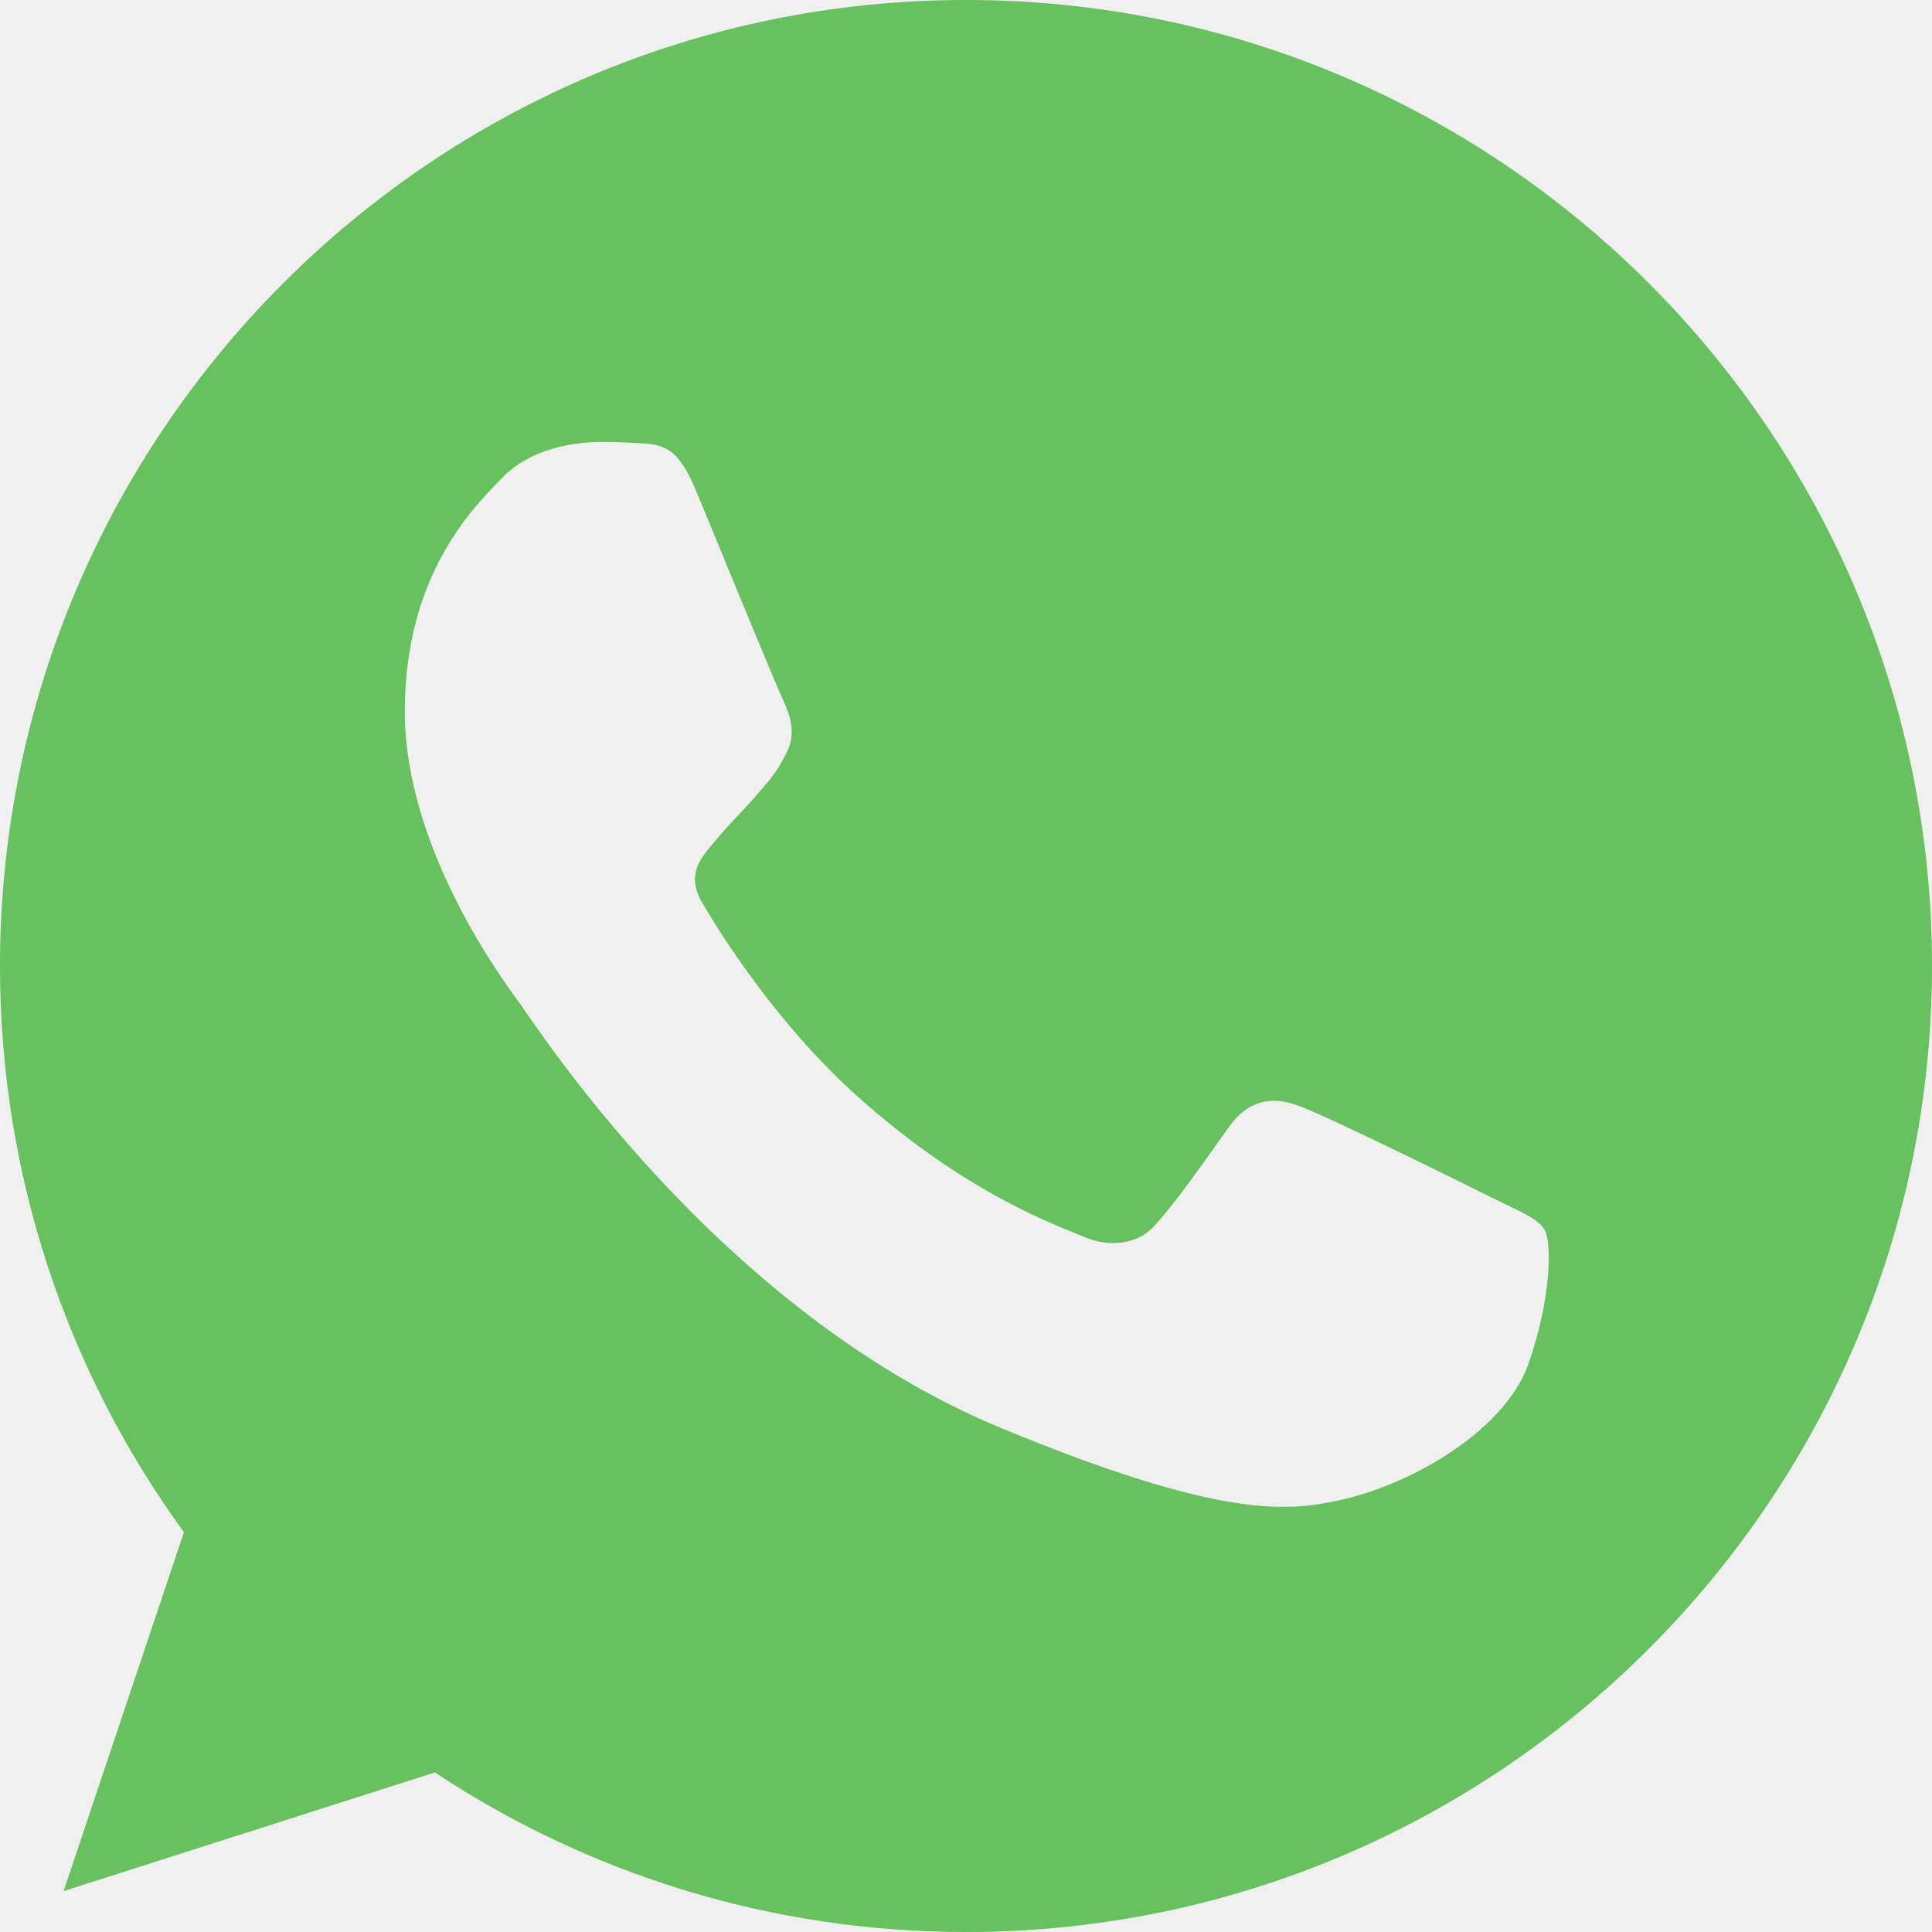
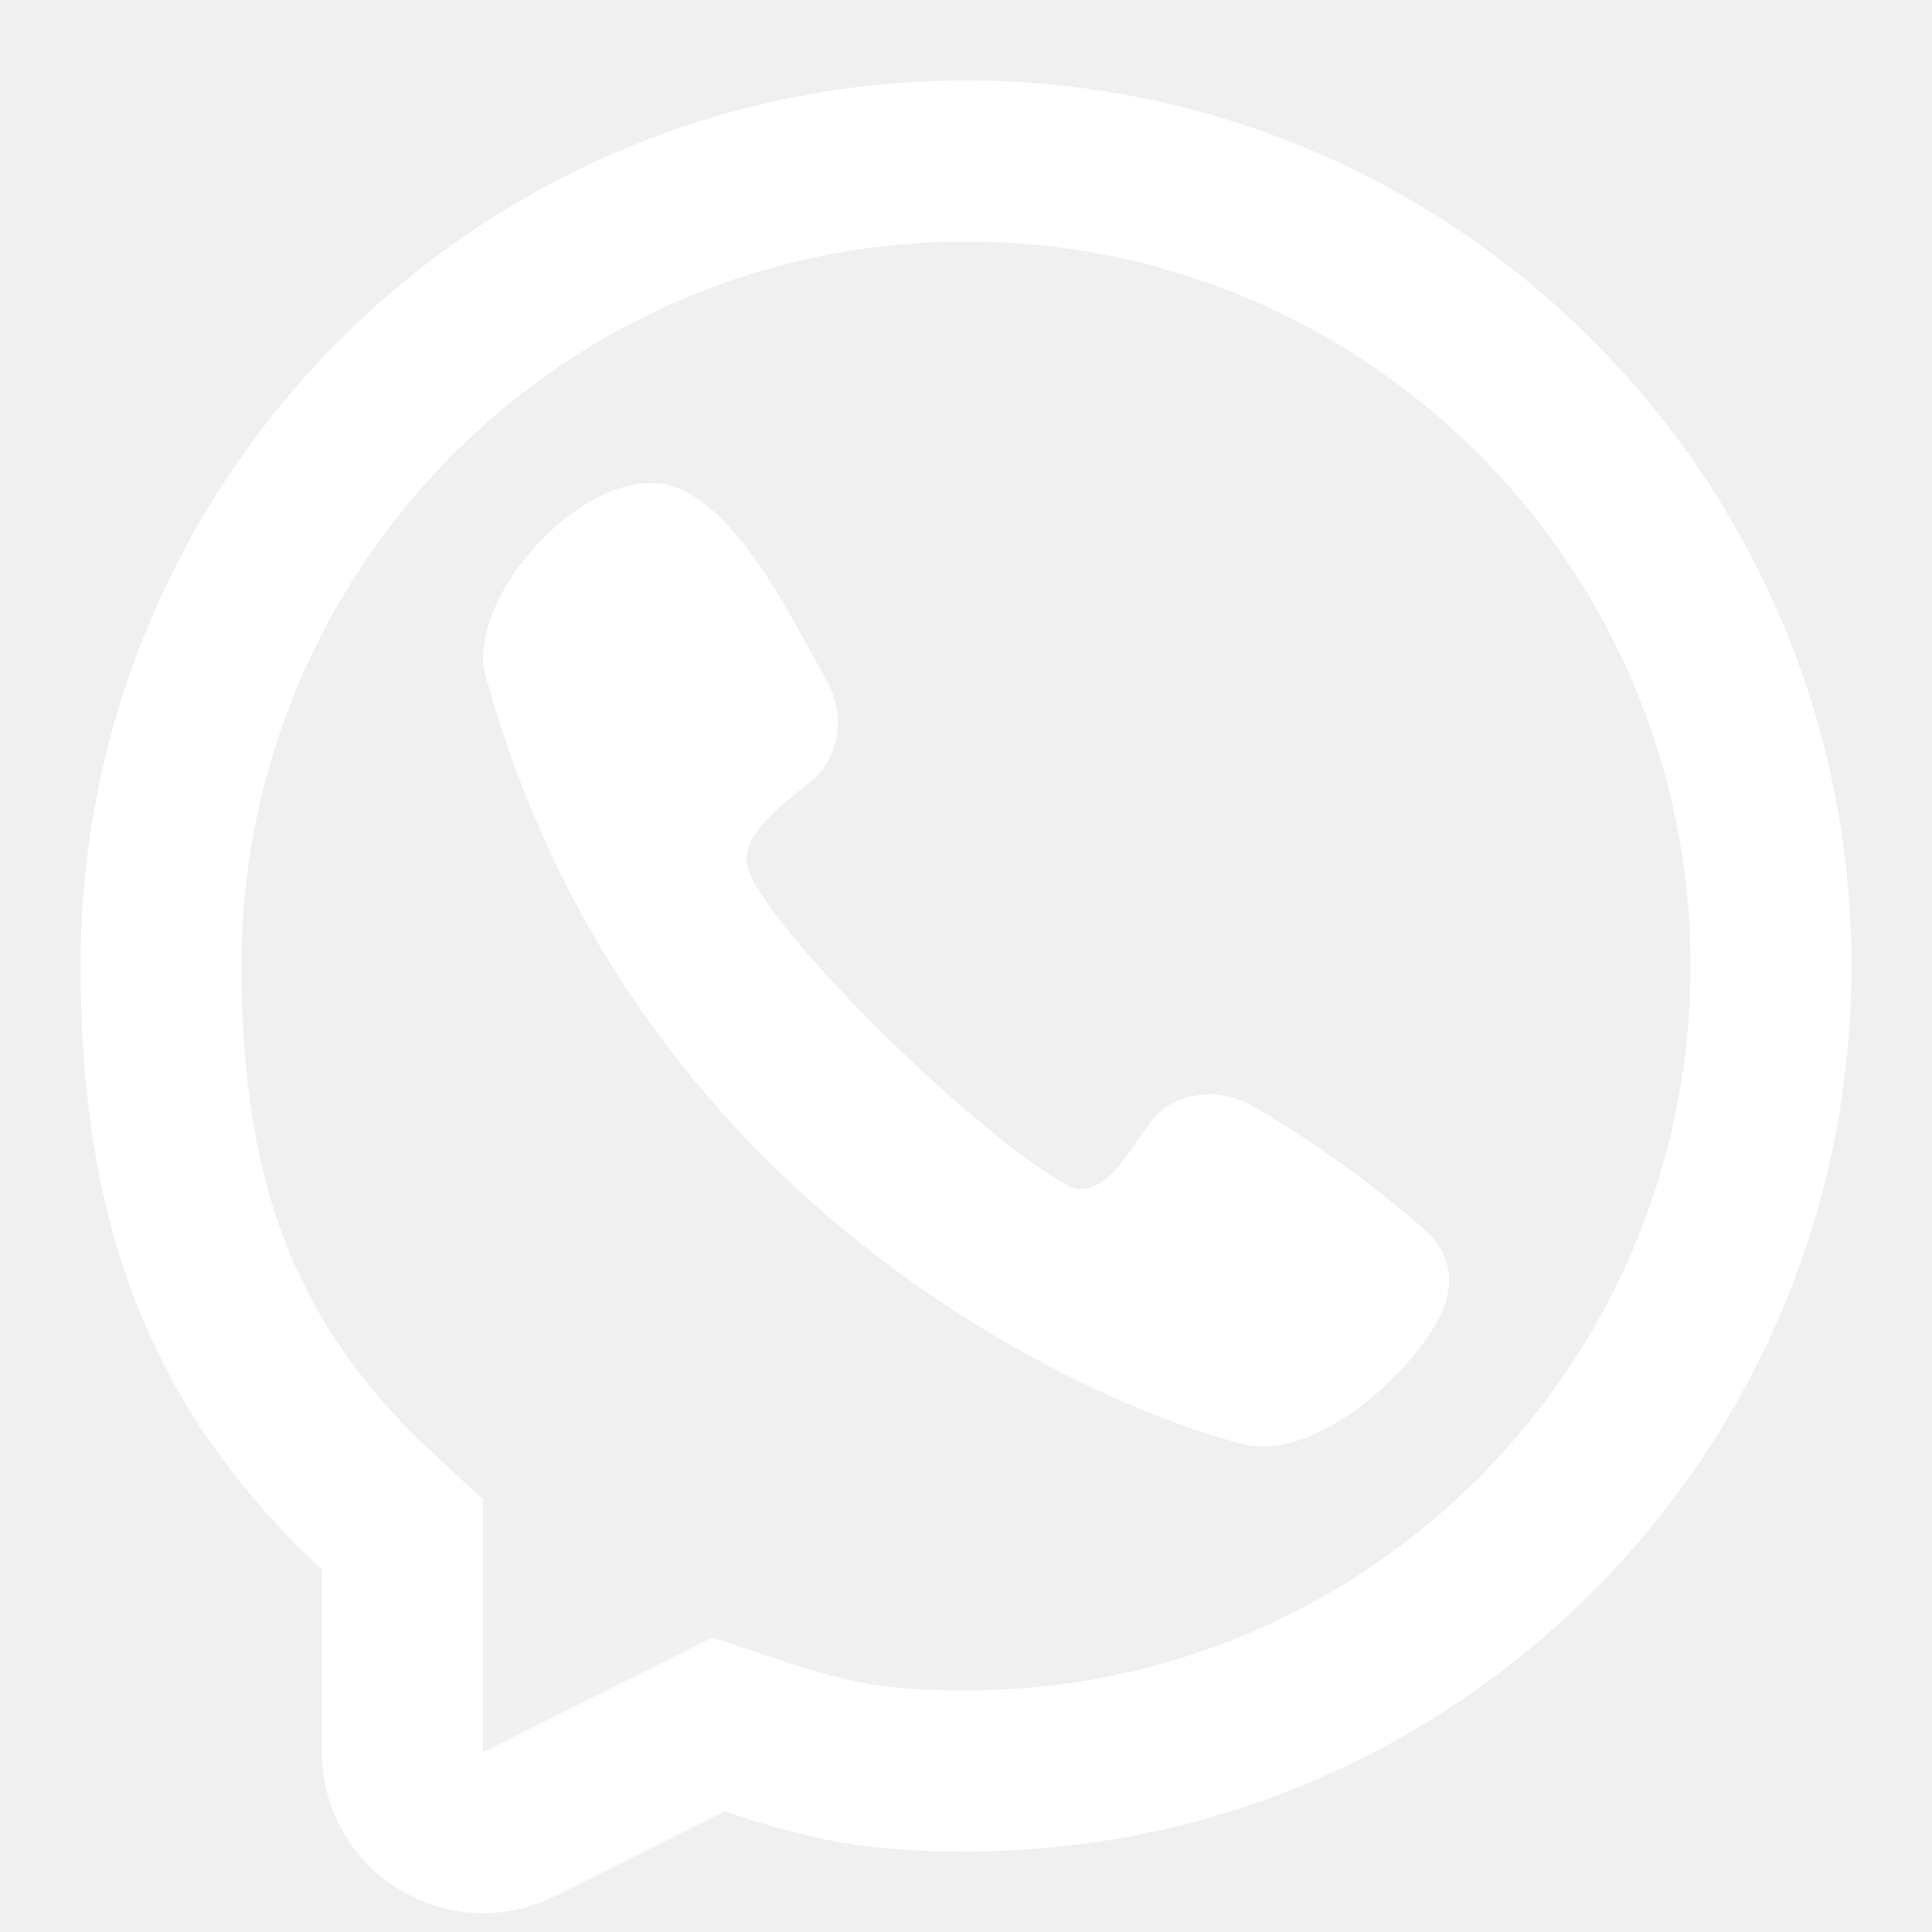
- <svg xmlns="http://www.w3.org/2000/svg" width="800px" height="800px" viewBox="0 0 48 48" version="1.1">
-   <defs>
- 
- </defs>
-   <g id="Icons" stroke="none" stroke-width="1" fill="none" fill-rule="evenodd">
-     <g id="Color-" transform="translate(-700, -360)" fill="#67C15E">
-       <path d="M723.993,360 C710.762,360 700,370.765 700,384 C700,389.248 701.693,394.116 704.57,398.067 L701.58,406.984 L710.804,404.036 C714.599,406.547 719.126,408 724.007,408 C737.238,408 748,397.234 748,384 C748,370.766 737.238,360 724.007,360 L723.993,360 L723.993,360 Z M717.293,372.191 C716.827,371.076 716.475,371.034 715.77,371.005 C715.53,370.991 715.262,370.978 714.966,370.978 C714.048,370.978 713.089,371.246 712.511,371.838 C711.806,372.558 710.057,374.236 710.057,377.679 C710.057,381.122 712.568,384.452 712.906,384.918 C713.259,385.383 717.801,392.55 724.853,395.471 C730.368,397.757 732.005,397.545 733.26,397.277 C735.094,396.882 737.393,395.527 737.971,393.891 C738.55,392.254 738.55,390.857 738.38,390.561 C738.211,390.265 737.745,390.096 737.04,389.743 C736.335,389.39 732.907,387.697 732.258,387.471 C731.624,387.231 731.017,387.316 730.538,387.993 C729.861,388.939 729.198,389.898 728.662,390.476 C728.239,390.928 727.547,390.985 726.969,390.744 C726.193,390.42 724.021,389.658 721.341,387.273 C719.267,385.425 717.857,383.126 717.448,382.434 C717.039,381.729 717.406,381.32 717.73,380.939 C718.083,380.501 718.421,380.191 718.774,379.782 C719.126,379.373 719.324,379.161 719.55,378.681 C719.79,378.216 719.62,377.736 719.451,377.383 C719.282,377.03 717.871,373.587 717.293,372.191 Z" id="Whatsapp">
- 
- </path>
-     </g>
+ <svg xmlns="http://www.w3.org/2000/svg" width="800px" height="800px" viewBox="0 0 24 24" fill="none">
+   <g id="SVGRepo_bgCarrier" stroke-width="0" />
+   <g id="SVGRepo_tracerCarrier" stroke-linecap="round" stroke-linejoin="round" />
+   <g id="SVGRepo_iconCarrier">
+     <path d="M6.014 8.006C6.128 7.102 7.303 5.874 8.235 6.01L8.233 6.009C9.141 6.181 9.859 7.743 10.264 8.445C10.55 8.954 10.364 9.47 10.097 9.688C9.736 9.979 9.171 10.38 9.289 10.783C9.5 11.5 12 14 13.23 14.711C13.695 14.98 14.033 14.27 14.321 13.907C14.53 13.627 15.047 13.46 15.555 13.736C16.314 14.178 17.029 14.692 17.69 15.27C18.02 15.546 18.098 15.954 17.869 16.385C17.466 17.144 16.3 18.146 15.454 17.942C13.976 17.587 8 15.27 6.08 8.558C5.972 8.24 6 8.12 6.014 8.006Z" fill="#ffffff" />
+     <path fill-rule="evenodd" clip-rule="evenodd" d="M12 23C10.776 23 10.099 22.869 9 22.5L6.894 23.553C5.565 24.218 4 23.251 4 21.764V19.5C1.847 17.492 1 15.177 1 12C1 5.925 5.925 1 12 1C18.075 1 23 5.925 23 12C23 18.075 18.075 23 12 23ZM6 18.63L5.364 18.037C3.691 16.477 3 14.733 3 12C3 7.029 7.029 3 12 3C16.971 3 21 7.029 21 12C21 16.971 16.971 21 12 21C11.014 21 10.552 20.911 9.636 20.604L8.848 20.34L6 21.764V18.63Z" fill="#ffffff" />
  </g>
</svg>
